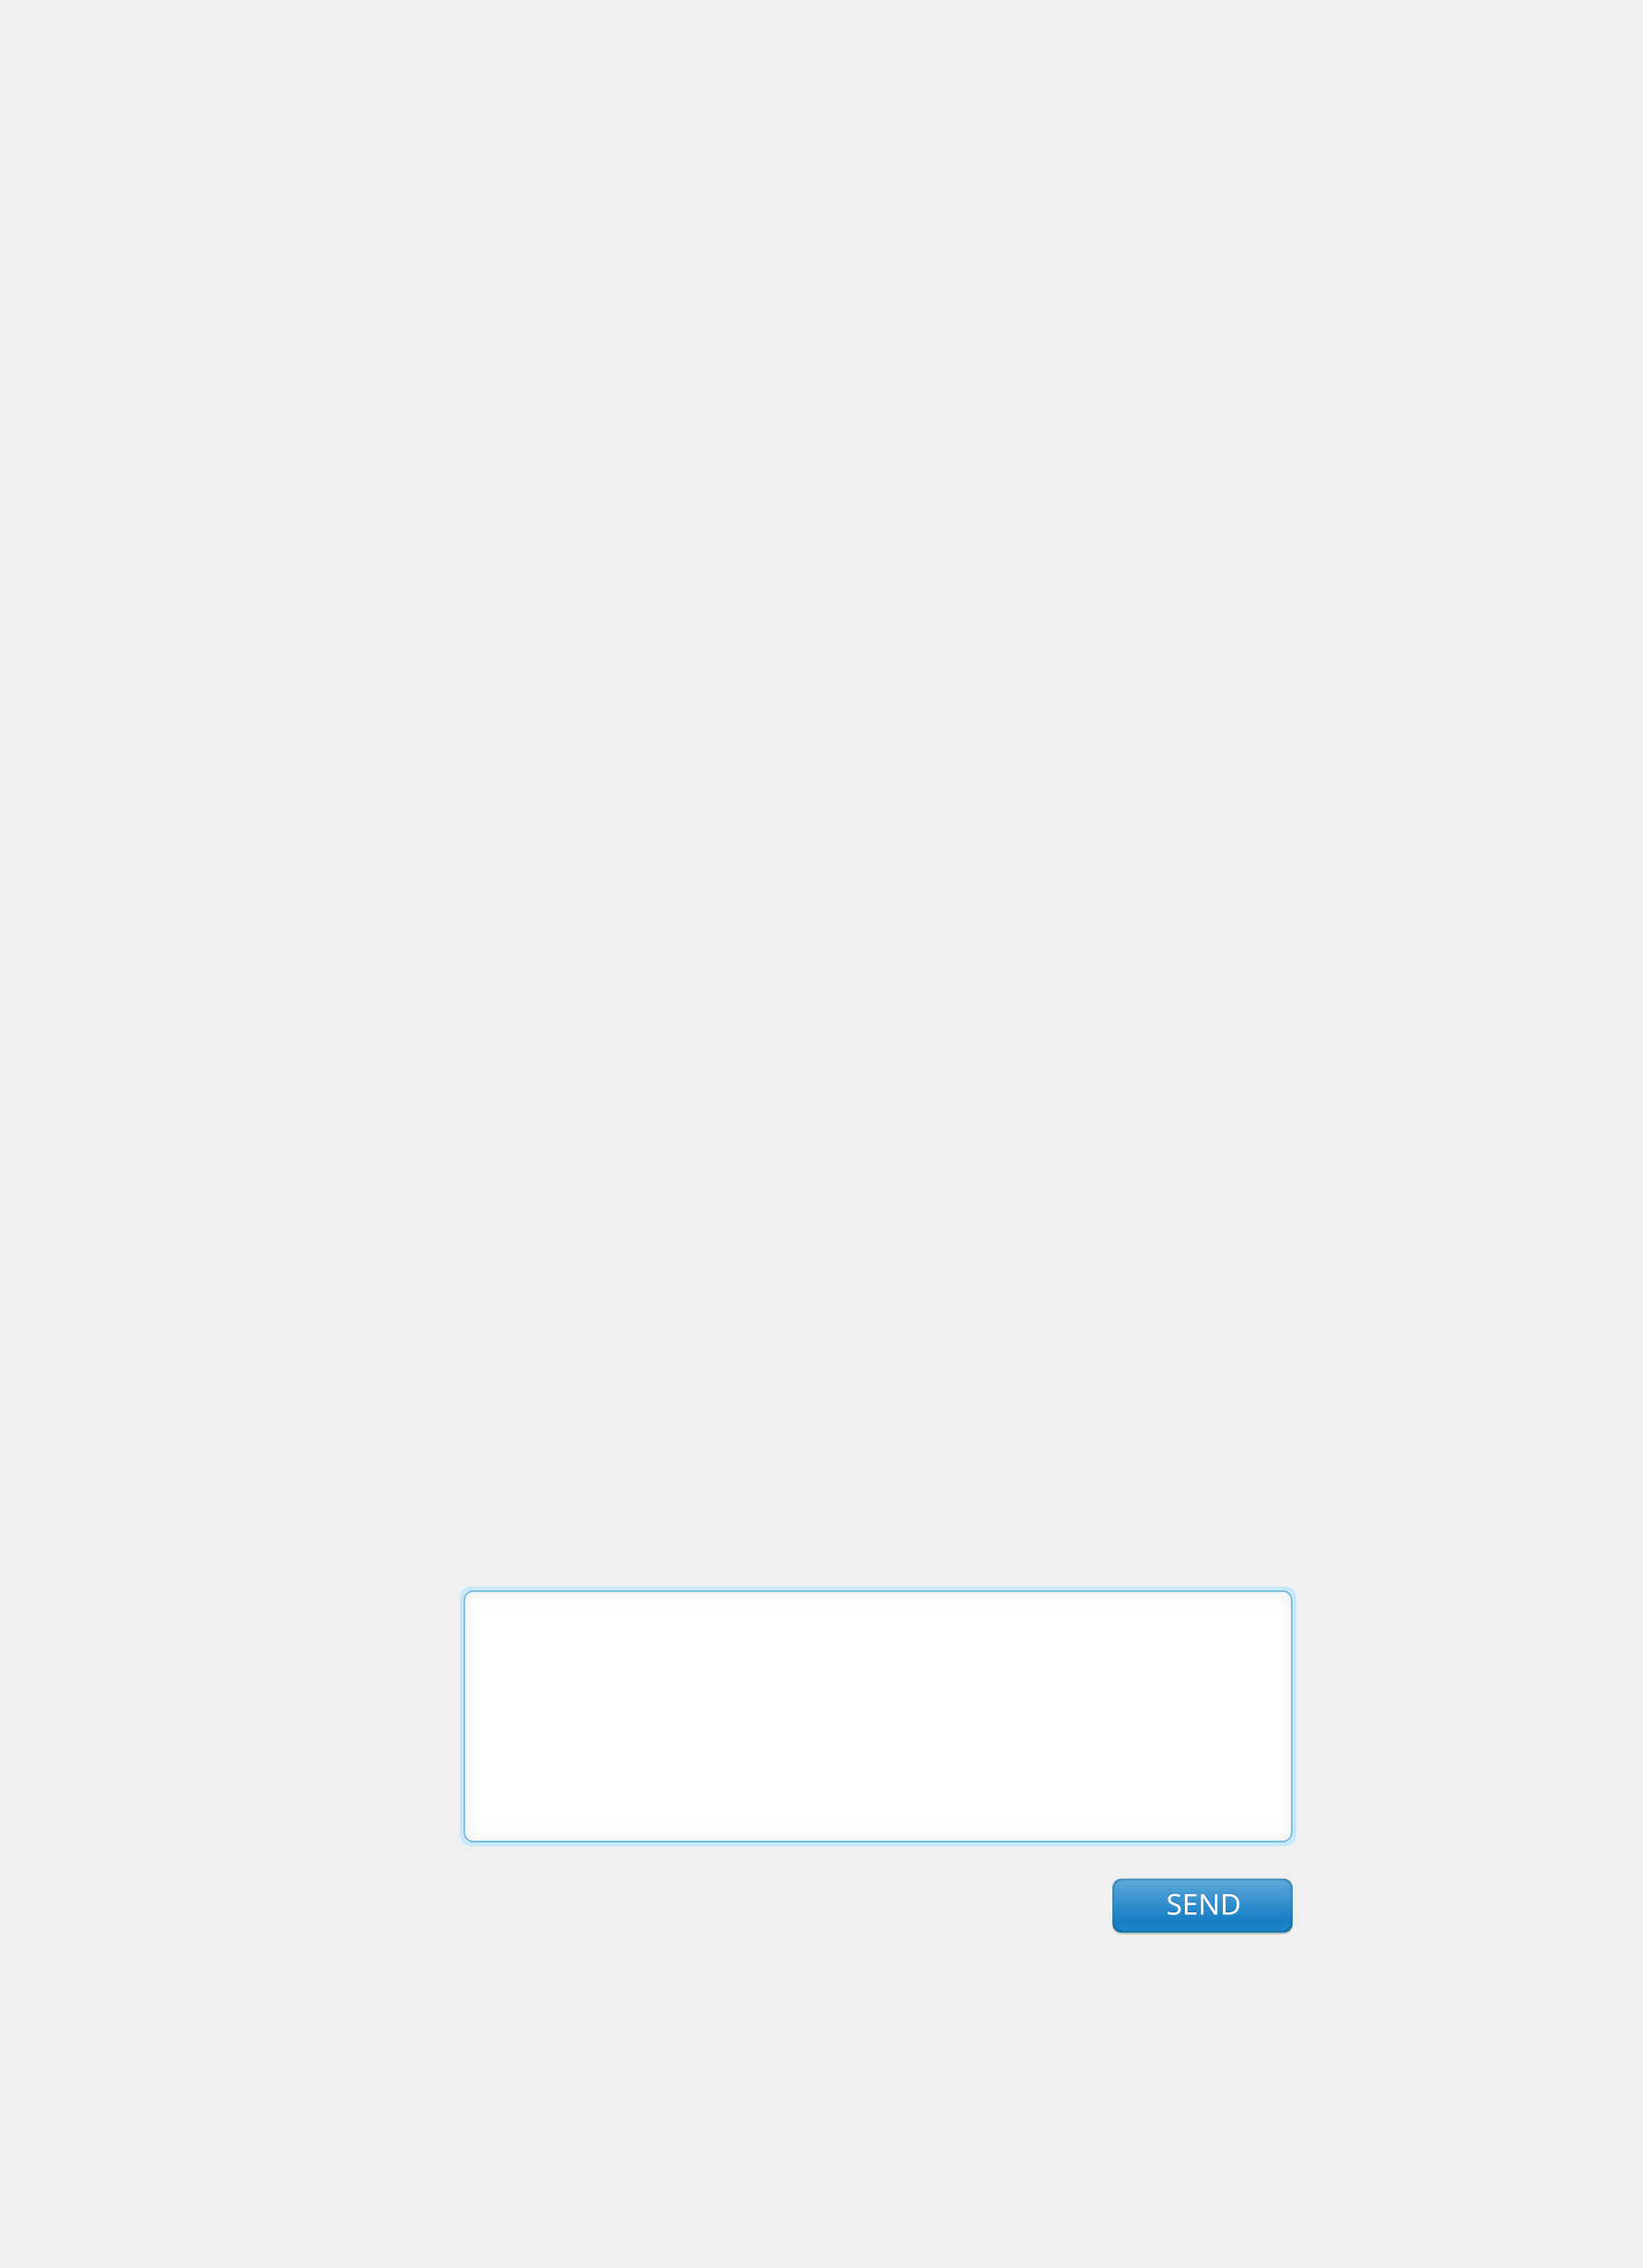
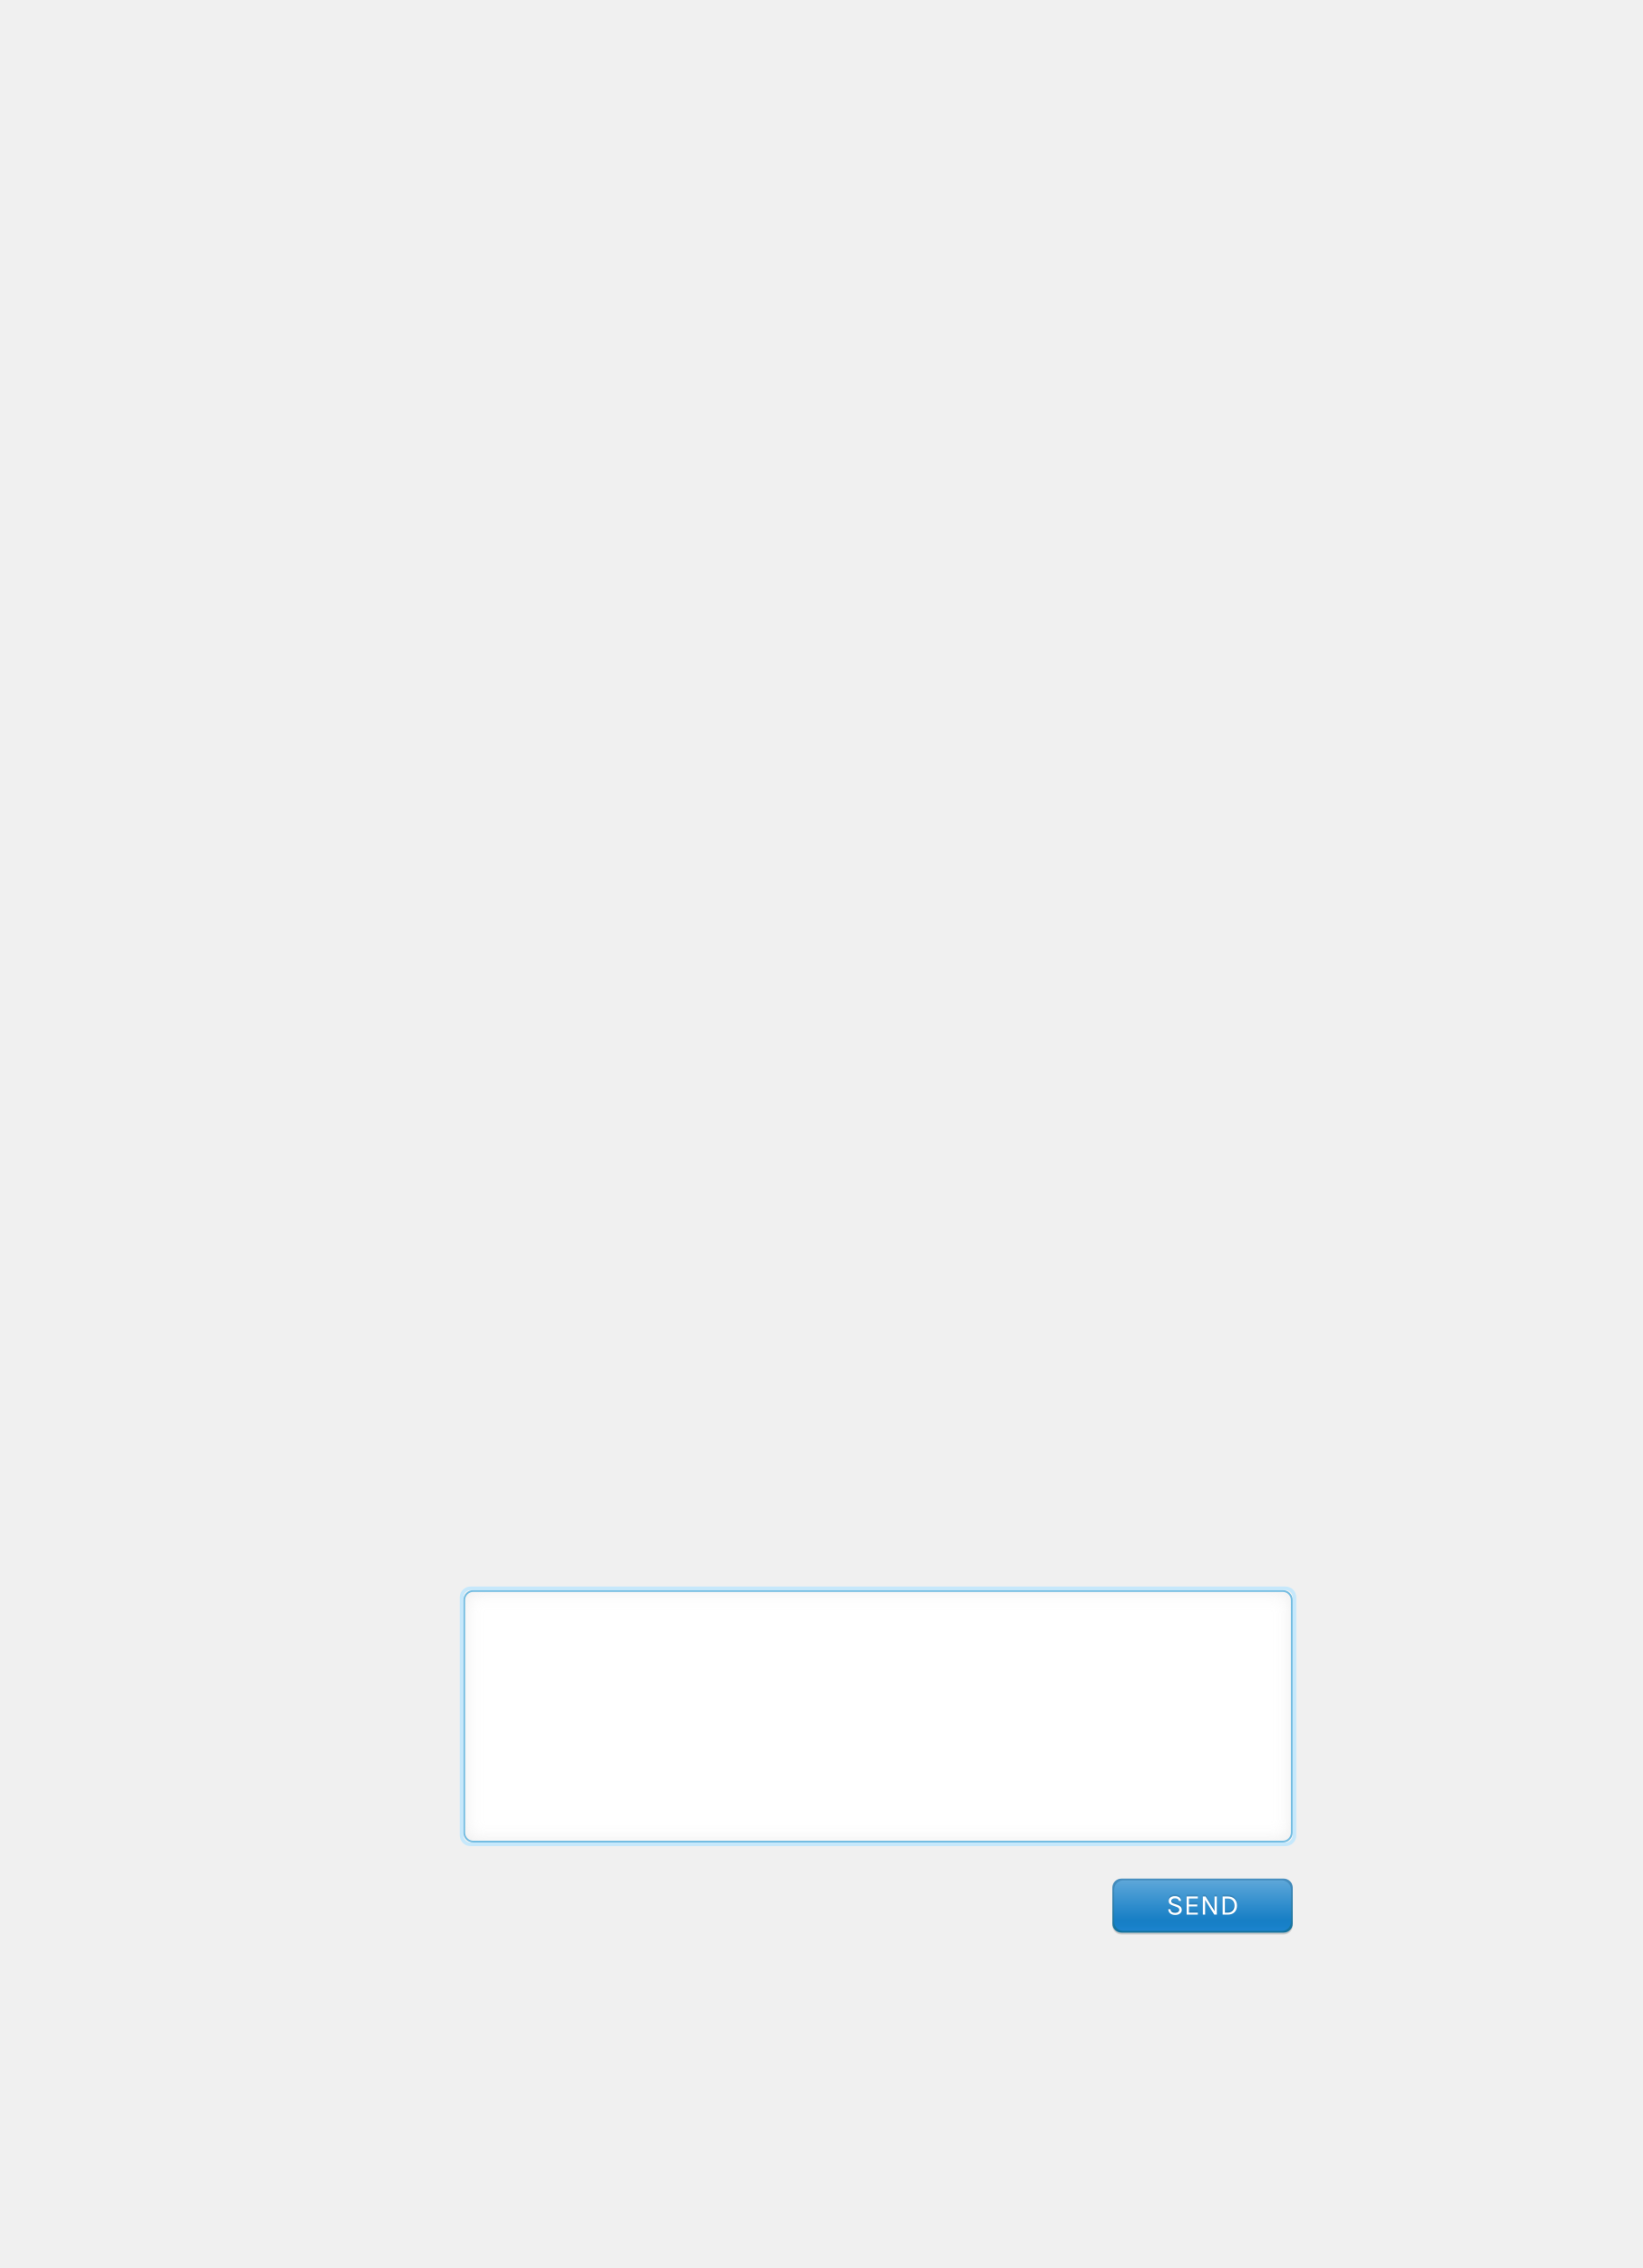
<svg xmlns="http://www.w3.org/2000/svg" xmlns:xlink="http://www.w3.org/1999/xlink" width="911px" height="1258px" viewBox="0 0 911 1258" version="1.1">
  <defs>
    <rect id="path-1" x="0" y="0" width="460" height="140" rx="5" />
    <filter x="-1.5%" y="-5.0%" width="103.0%" height="110.0%" filterUnits="objectBoundingBox" id="filter-2">
      <feGaussianBlur stdDeviation="5" in="SourceAlpha" result="shadowBlurInner1" />
      <feOffset dx="0" dy="0" in="shadowBlurInner1" result="shadowOffsetInner1" />
      <feComposite in="shadowOffsetInner1" in2="SourceAlpha" operator="arithmetic" k2="-1" k3="1" result="shadowInnerInner1" />
      <feColorMatrix values="0 0 0 0 0.671   0 0 0 0 0.671   0 0 0 0 0.671  0 0 0 0.25 0" type="matrix" in="shadowInnerInner1" />
    </filter>
    <linearGradient x1="49.994%" y1="0%" x2="50%" y2="100%" id="linearGradient-3">
      <stop stop-color="#488EBF" offset="0%" />
      <stop stop-color="#12729D" offset="100%" />
    </linearGradient>
    <rect id="path-4" x="0" y="0" width="100" height="30" rx="5" />
    <filter x="-0.5%" y="-1.7%" width="101.0%" height="106.7%" filterUnits="objectBoundingBox" id="filter-5">
      <feOffset dx="0" dy="1" in="SourceAlpha" result="shadowOffsetOuter1" />
      <feColorMatrix values="0 0 0 0 0   0 0 0 0 0   0 0 0 0 0  0 0 0 0.15 0" type="matrix" in="shadowOffsetOuter1" />
    </filter>
    <linearGradient x1="50.007%" y1="100%" x2="50%" y2="0%" id="linearGradient-6">
      <stop stop-color="#1D84CE" offset="0%" />
      <stop stop-color="#1680CB" stop-opacity="0.9" offset="14.646%" />
      <stop stop-color="#1680CB" stop-opacity="0.85" offset="21.917%" />
      <stop stop-color="#5DA7D9" offset="100%" />
    </linearGradient>
-     <text id="text-7" font-family="Karla-Regular, Karla" font-size="16" font-weight="normal" line-spacing="20" fill="#FFFFFF">
-       <tspan x="29.896" y="20">SEND</tspan>
-     </text>
-     <filter x="-0.9%" y="-7.5%" width="101.7%" height="110.0%" filterUnits="objectBoundingBox" id="filter-8">
+     <path d="M36.872,12.384 C36.691,11.403 35.971,10.912 34.712,10.912 C34.04,10.912 33.523,11.059 33.16,11.352 C32.797,11.645 32.616,11.997 32.616,12.408 C32.616,12.819 32.728,13.131 32.952,13.344 C33.176,13.557 33.539,13.744 34.04,13.904 L36.136,14.624 C36.851,14.869 37.419,15.205 37.84,15.632 C38.261,16.059 38.472,16.659 38.472,17.432 C38.472,18.205 38.141,18.856 37.48,19.384 C36.819,19.912 35.933,20.176 34.824,20.176 C33.715,20.176 32.805,19.896 32.096,19.336 C31.387,18.776 31.021,17.989 31,16.976 L32.232,16.976 C32.232,17.637 32.464,18.144 32.928,18.496 C33.392,18.848 33.989,19.024 34.72,19.024 C35.451,19.024 36.029,18.861 36.456,18.536 C36.883,18.211 37.096,17.827 37.096,17.384 C37.096,16.941 36.965,16.592 36.704,16.336 C36.443,16.08 36.056,15.867 35.544,15.696 L33.768,15.04 C32.936,14.763 32.307,14.432 31.88,14.048 C31.453,13.664 31.24,13.101 31.24,12.36 C31.24,11.619 31.539,11 32.136,10.504 C32.733,10.008 33.571,9.76 34.648,9.76 C35.725,9.76 36.549,9.997 37.12,10.472 C37.691,10.947 38.019,11.584 38.104,12.384 L36.872,12.384 Z M41.176,9.936 L47.368,9.936 L47.368,11.024 L42.44,11.024 L42.44,14.4 L47.08,14.4 L47.08,15.472 L42.44,15.472 L42.44,18.896 L47.368,18.896 L47.368,20 L41.176,20 L41.176,9.936 Z M51.656,9.936 L56.648,18.016 L56.648,9.936 L57.912,9.936 L57.912,20 L56.504,20 L51.432,11.808 L51.432,20 L50.152,20 L50.152,9.936 L51.656,9.936 Z M64.088,9.936 C65.603,9.936 66.816,10.392 67.728,11.304 C68.64,12.216 69.096,13.437 69.096,14.968 C69.096,16.499 68.64,17.72 67.728,18.632 C66.816,19.544 65.603,20 64.088,20 L61.128,20 L61.128,9.936 L64.088,9.936 Z M62.392,18.896 L64.088,18.896 C65.208,18.896 66.099,18.525 66.76,17.784 C67.421,17.043 67.752,16.101 67.752,14.96 C67.752,13.819 67.419,12.883 66.752,12.152 C66.085,11.421 65.197,11.056 64.088,11.056 L62.392,11.056 L62.392,18.896 Z" id="path-7" />
+     <filter x="-1.3%" y="-14.4%" width="102.6%" height="119.2%" filterUnits="objectBoundingBox" id="filter-8">
      <feOffset dx="0" dy="-1" in="SourceAlpha" result="shadowOffsetOuter1" />
      <feColorMatrix values="0 0 0 0 0   0 0 0 0 0   0 0 0 0 0  0 0 0 0.1 0" type="matrix" in="shadowOffsetOuter1" />
    </filter>
  </defs>
-   <g id="Page-3" stroke="none" stroke-width="1" fill="none" fill-rule="evenodd">
+   <g id="Page-4" stroke="none" stroke-width="1" fill="none" fill-rule="evenodd">
    <g id="Responding__Text_Box_">
      <g id="U.I.-Imagery/Live-Conversation-Illustration-(Using-Remesh)" transform="translate(46, -15)">
        <g>
          <g id="Chat-Box" transform="translate(181, 800)">
            <g>
              <g id="Universal/Pop-up-Module-Background/Dark" transform="translate(10, 5.0001)">
                <g id="Page-1" />
              </g>
              <g id="Thought-Options" transform="translate(30, 97)">
                <g id="A">
                  <g id="Conversation/Chat-Box/Response-Voting-Boxes/Default">
                    <g id="Vote">
                      <g id="Text-Field/Text-Box/Medium/Active,-Typing">
                        <g id="Text-Field/Form-Field/Medium/Active,-Typing">
                          <g id="Field">
                            <g>
                              <use fill="#FFFFFF" fill-rule="evenodd" xlink:href="#path-1" />
                              <use fill="black" fill-opacity="1" filter="url(#filter-2)" xlink:href="#path-1" />
                              <rect stroke="#74BDE2" stroke-width="1" x="0.5" y="0.5" width="459" height="139" rx="5" />
                              <rect stroke-opacity="0.75" stroke="#B8E5FF" stroke-width="2" x="-1" y="-1" width="462" height="142" rx="5" />
                            </g>
                            <text id="Helper-Text" font-family="Karla-Italic, Karla" font-size="15" font-style="italic" font-weight="normal" line-spacing="18" />
                            <text id="Text" font-family="Karla-Regular, Karla" font-size="15" font-weight="normal" line-spacing="18" />
                          </g>
                        </g>
                      </g>
                    </g>
                  </g>
                </g>
              </g>
              <g id="Conversation/Pending-&amp;-Time-Remaining/Circular-Countdown/Participant-View-Copy" transform="translate(550, 71)">
                <g id="Timer/Live-(small)-Copy" transform="translate(0, -0)" />
              </g>
            </g>
          </g>
          <g id="In-Between-Dots" transform="translate(473, 748)" />
          <g id="Heatmap" transform="translate(136, 325)">
            <g transform="translate(213, 6)" id="Heatmap-Copy-2">
              <g transform="translate(0, 21)">
                <g id="Dots" />
              </g>
            </g>
          </g>
          <g id="Question" transform="translate(2, 30)">
            <g id=".messages-list-copy-9" transform="translate(120, 25)">
              <g id="Message">
                <g id="Square" />
              </g>
            </g>
            <g id="Avatar/Moderator-Copy" transform="translate(0, 25)">
              <g id="Page-1" />
            </g>
          </g>
        </g>
      </g>
-       <g id="Buttons/Primary/Big/Default" transform="translate(617, 1042)">
-         <g id="Buttons/Create-Conversation/Default-Copy-12">
-           <g id="Group-10">
-             <g id="Rectangle-2-Copy-2">
-               <use fill="black" fill-opacity="1" filter="url(#filter-5)" xlink:href="#path-4" />
-               <use fill="url(#linearGradient-3)" fill-rule="evenodd" xlink:href="#path-4" />
-             </g>
-             <rect id="Rectangle-2-Copy-3" fill="url(#linearGradient-6)" x="1" y="1" width="98" height="28" rx="5" />
+       <g id="Buttons/Create-Conversation/Default-Copy-12" transform="translate(617, 1042)">
+         <g id="Group-10">
+           <g id="Rectangle-2-Copy-2">
+             <use fill="black" fill-opacity="1" filter="url(#filter-5)" xlink:href="#path-4" />
+             <use fill="url(#linearGradient-3)" fill-rule="evenodd" xlink:href="#path-4" />
          </g>
-           <g id="Button" fill="#FFFFFF" fill-opacity="1">
-             <use filter="url(#filter-8)" xlink:href="#text-7" />
-             <use xlink:href="#text-7" />
-           </g>
+           <rect id="Rectangle-2-Copy-3" fill="url(#linearGradient-6)" x="1" y="1" width="98" height="28" rx="5" />
+         </g>
+         <g id="Button">
+           <use fill="black" fill-opacity="1" filter="url(#filter-8)" xlink:href="#path-7" />
+           <use fill="#FFFFFF" fill-rule="evenodd" xlink:href="#path-7" />
        </g>
      </g>
    </g>
  </g>
</svg>
